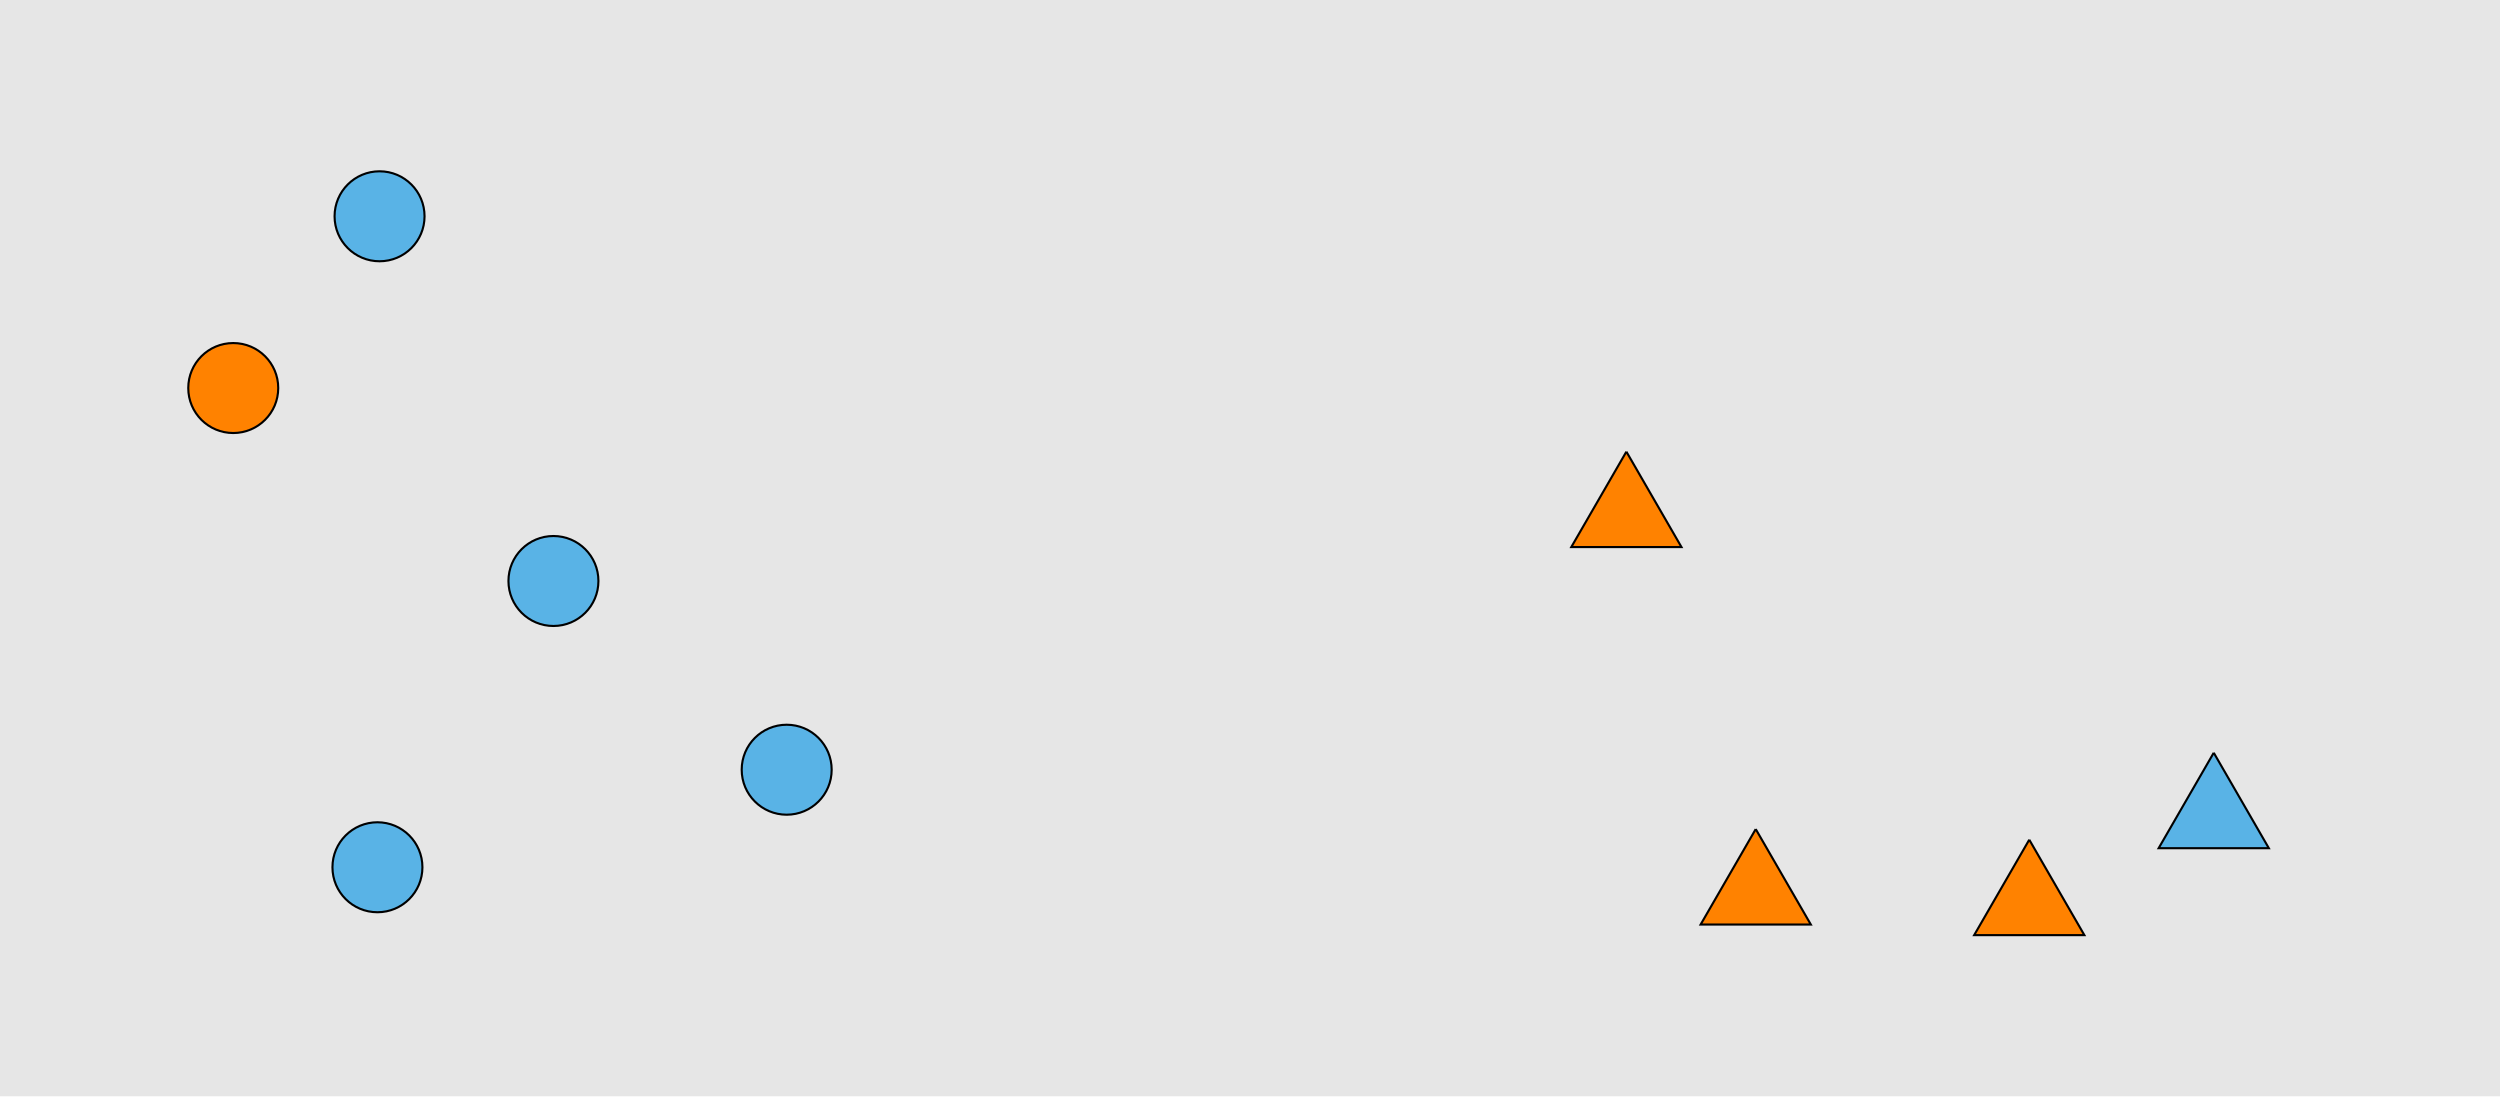
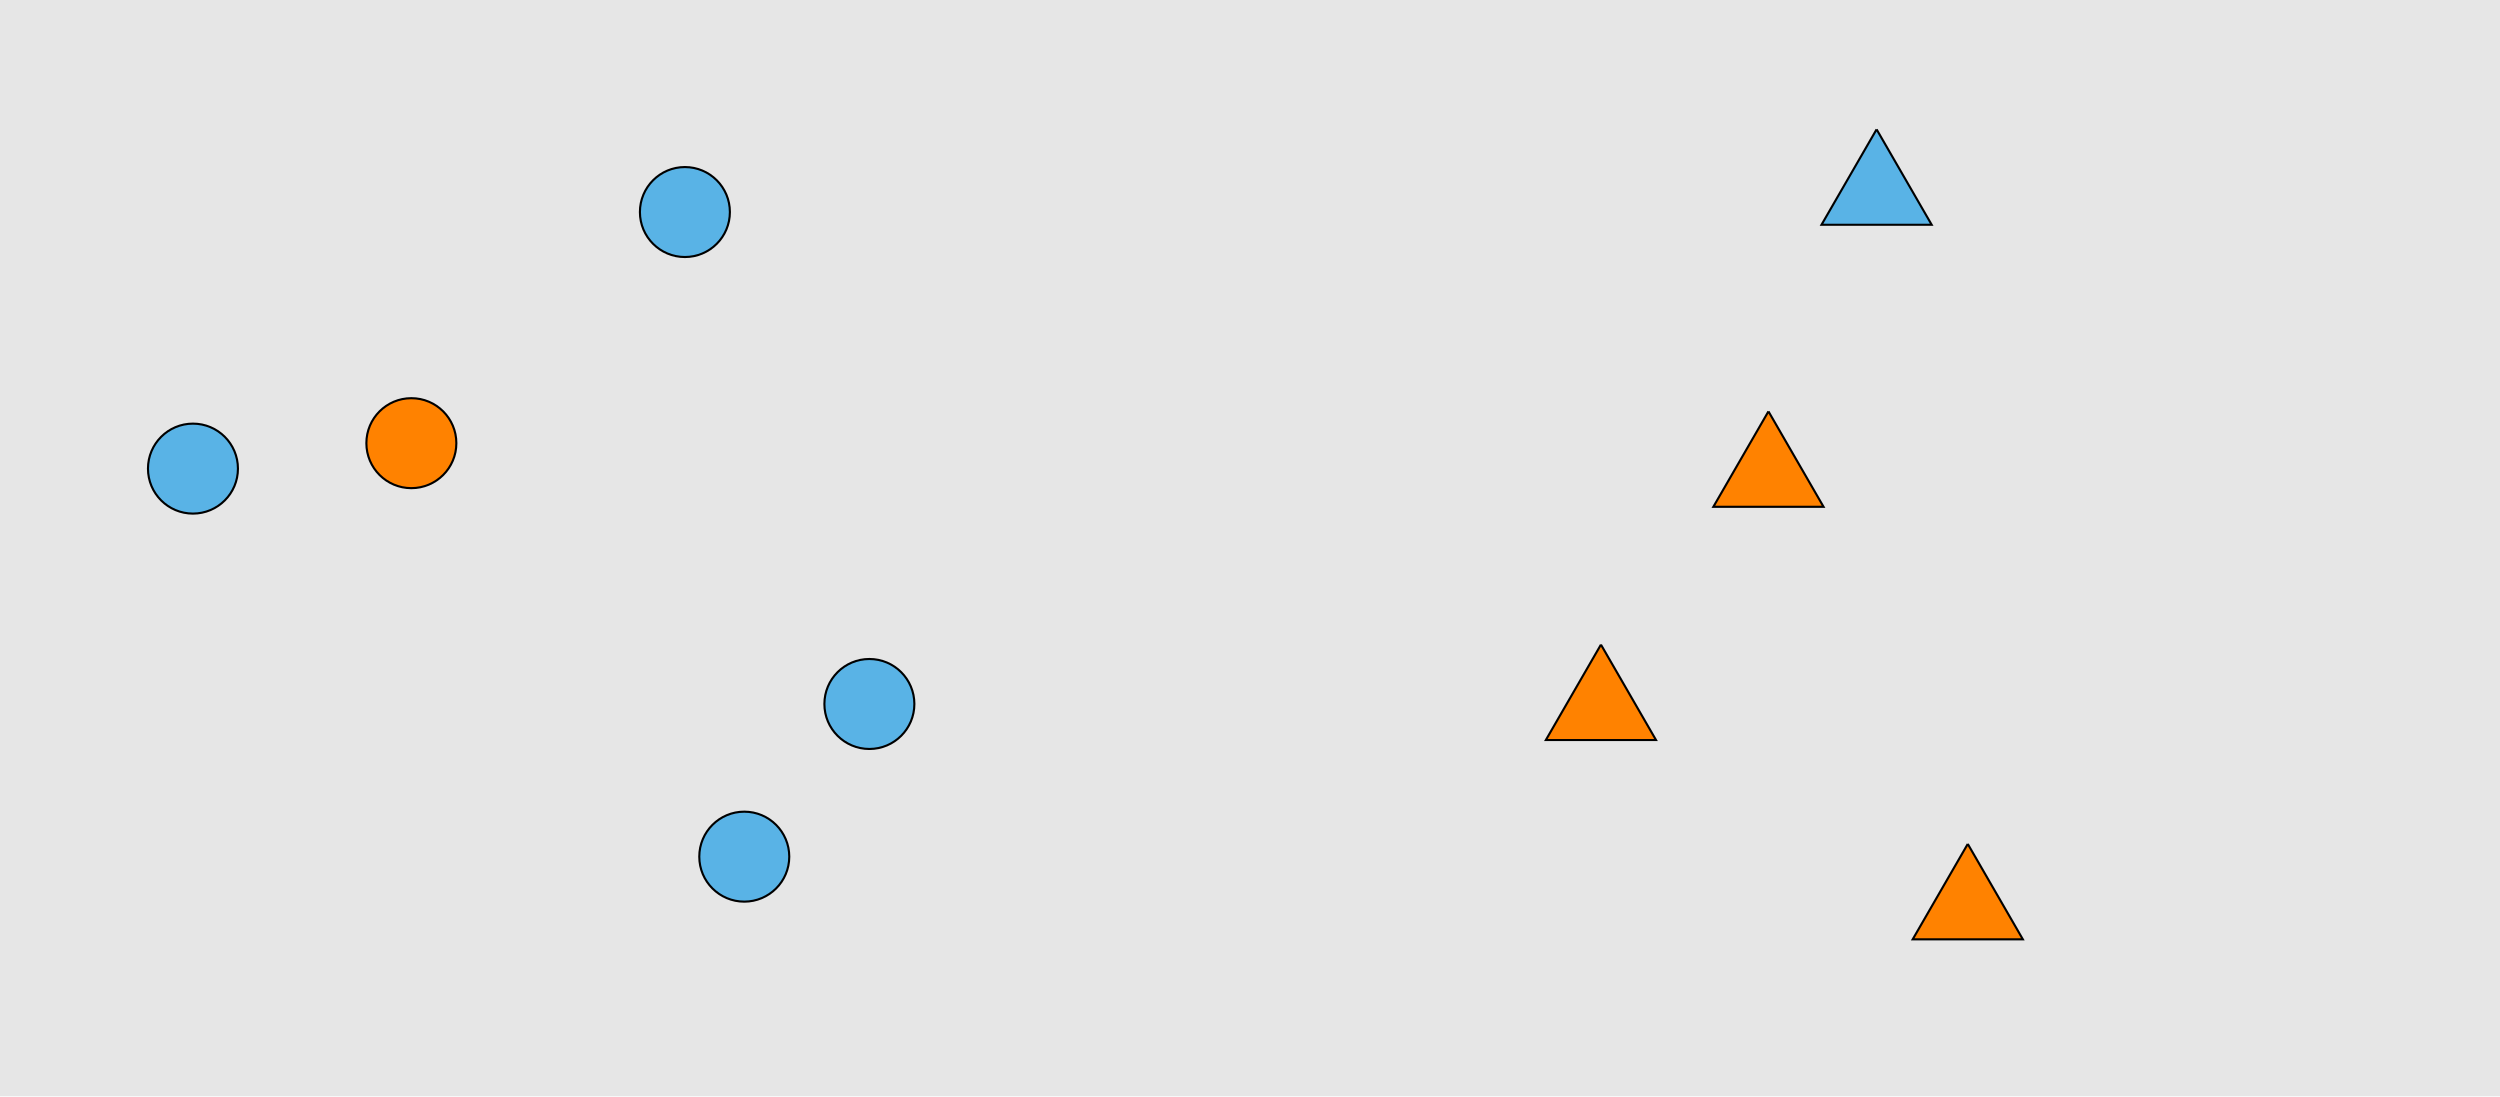
<svg xmlns="http://www.w3.org/2000/svg" width="1179pt" height="517pt" viewBox="0 0 1179 517" version="1.1">
  <g id="surface556">
    <rect x="0" y="0" width="1179" height="517" style="fill:rgb(90%,90%,90%);fill-opacity:1;stroke:none;" />
-     <path style="fill-rule:nonzero;fill:rgb(35%,70%,90%);fill-opacity:1;stroke-width:1;stroke-linecap:butt;stroke-linejoin:miter;stroke:rgb(0%,0%,0%);stroke-opacity:1;stroke-miterlimit:10;" d="M 282.215 274 C 282.215 285.715 272.715 295.215 261 295.215 C 249.285 295.215 239.785 285.715 239.785 274 C 239.785 262.285 249.285 252.785 261 252.785 C 272.715 252.785 282.215 262.285 282.215 274 " />
-     <path style="fill-rule:nonzero;fill:rgb(35%,70%,90%);fill-opacity:1;stroke-width:1;stroke-linecap:butt;stroke-linejoin:miter;stroke:rgb(0%,0%,0%);stroke-opacity:1;stroke-miterlimit:10;" d="M 199.215 409 C 199.215 420.715 189.715 430.215 178 430.215 C 166.285 430.215 156.785 420.715 156.785 409 C 156.785 397.285 166.285 387.785 178 387.785 C 189.715 387.785 199.215 397.285 199.215 409 " />
-     <path style="fill-rule:nonzero;fill:rgb(35%,70%,90%);fill-opacity:1;stroke-width:1;stroke-linecap:butt;stroke-linejoin:miter;stroke:rgb(0%,0%,0%);stroke-opacity:1;stroke-miterlimit:10;" d="M 392.215 363 C 392.215 374.715 382.715 384.215 371 384.215 C 359.285 384.215 349.785 374.715 349.785 363 C 349.785 351.285 359.285 341.785 371 341.785 C 382.715 341.785 392.215 351.285 392.215 363 " />
-     <path style="fill-rule:nonzero;fill:rgb(100%,51%,0%);fill-opacity:1;stroke-width:1;stroke-linecap:butt;stroke-linejoin:miter;stroke:rgb(0%,0%,0%);stroke-opacity:1;stroke-miterlimit:10;" d="M 131.215 183 C 131.215 194.715 121.715 204.215 110 204.215 C 98.285 204.215 88.785 194.715 88.785 183 C 88.785 171.285 98.285 161.785 110 161.785 C 121.715 161.785 131.215 171.285 131.215 183 " />
-     <path style="fill-rule:nonzero;fill:rgb(35%,70%,90%);fill-opacity:1;stroke-width:1;stroke-linecap:butt;stroke-linejoin:miter;stroke:rgb(0%,0%,0%);stroke-opacity:1;stroke-miterlimit:10;" d="M 200.215 102 C 200.215 113.715 190.715 123.215 179 123.215 C 167.285 123.215 157.785 113.715 157.785 102 C 157.785 90.285 167.285 80.785 179 80.785 C 190.715 80.785 200.215 90.285 200.215 102 " />
-     <path style="fill-rule:nonzero;fill:rgb(100%,51%,0%);fill-opacity:1;stroke-width:1;stroke-linecap:butt;stroke-linejoin:miter;stroke:rgb(0%,0%,0%);stroke-opacity:1;stroke-miterlimit:10;" d="M 767 213 L 741.02 258 L 792.98 258 L 767 213 " />
-     <path style="fill-rule:nonzero;fill:rgb(100%,51%,0%);fill-opacity:1;stroke-width:1;stroke-linecap:butt;stroke-linejoin:miter;stroke:rgb(0%,0%,0%);stroke-opacity:1;stroke-miterlimit:10;" d="M 828 391 L 802.02 436 L 853.98 436 L 828 391 " />
-     <path style="fill-rule:nonzero;fill:rgb(100%,51%,0%);fill-opacity:1;stroke-width:1;stroke-linecap:butt;stroke-linejoin:miter;stroke:rgb(0%,0%,0%);stroke-opacity:1;stroke-miterlimit:10;" d="M 957 396 L 931.02 441 L 982.98 441 L 957 396 " />
-     <path style="fill-rule:nonzero;fill:rgb(35%,70%,90%);fill-opacity:1;stroke-width:1;stroke-linecap:butt;stroke-linejoin:miter;stroke:rgb(0%,0%,0%);stroke-opacity:1;stroke-miterlimit:10;" d="M 1044 355 L 1018.02 400 L 1069.98 400 L 1044 355 " />
+     <path style="fill-rule:nonzero;fill:rgb(35%,70%,90%);fill-opacity:1;stroke-width:1;stroke-linecap:butt;stroke-linejoin:miter;stroke:rgb(0%,0%,0%);stroke-opacity:1;stroke-miterlimit:10;" d="M 431.215 332 C 431.215 343.715 421.715 353.215 410 353.215 C 398.285 353.215 388.785 343.715 388.785 332 C 388.785 320.285 398.285 310.785 410 310.785 C 421.715 310.785 431.215 320.285 431.215 332 " />
+     <path style="fill-rule:nonzero;fill:rgb(35%,70%,90%);fill-opacity:1;stroke-width:1;stroke-linecap:butt;stroke-linejoin:miter;stroke:rgb(0%,0%,0%);stroke-opacity:1;stroke-miterlimit:10;" d="M 344.215 100 C 344.215 111.715 334.715 121.215 323 121.215 C 311.285 121.215 301.785 111.715 301.785 100 C 301.785 88.285 311.285 78.785 323 78.785 C 334.715 78.785 344.215 88.285 344.215 100 " />
+     <path style="fill-rule:nonzero;fill:rgb(100%,51%,0%);fill-opacity:1;stroke-width:1;stroke-linecap:butt;stroke-linejoin:miter;stroke:rgb(0%,0%,0%);stroke-opacity:1;stroke-miterlimit:10;" d="M 215.215 209 C 215.215 220.715 205.715 230.215 194 230.215 C 182.285 230.215 172.785 220.715 172.785 209 C 172.785 197.285 182.285 187.785 194 187.785 C 205.715 187.785 215.215 197.285 215.215 209 " />
+     <path style="fill-rule:nonzero;fill:rgb(35%,70%,90%);fill-opacity:1;stroke-width:1;stroke-linecap:butt;stroke-linejoin:miter;stroke:rgb(0%,0%,0%);stroke-opacity:1;stroke-miterlimit:10;" d="M 372.215 404 C 372.215 415.715 362.715 425.215 351 425.215 C 339.285 425.215 329.785 415.715 329.785 404 C 329.785 392.285 339.285 382.785 351 382.785 C 362.715 382.785 372.215 392.285 372.215 404 " />
+     <path style="fill-rule:nonzero;fill:rgb(35%,70%,90%);fill-opacity:1;stroke-width:1;stroke-linecap:butt;stroke-linejoin:miter;stroke:rgb(0%,0%,0%);stroke-opacity:1;stroke-miterlimit:10;" d="M 112.215 221 C 112.215 232.715 102.715 242.215 91 242.215 C 79.285 242.215 69.785 232.715 69.785 221 C 69.785 209.285 79.285 199.785 91 199.785 C 102.715 199.785 112.215 209.285 112.215 221 " />
+     <path style="fill-rule:nonzero;fill:rgb(100%,51%,0%);fill-opacity:1;stroke-width:1;stroke-linecap:butt;stroke-linejoin:miter;stroke:rgb(0%,0%,0%);stroke-opacity:1;stroke-miterlimit:10;" d="M 928 398 L 902.02 443 L 953.98 443 L 928 398 " />
+     <path style="fill-rule:nonzero;fill:rgb(100%,51%,0%);fill-opacity:1;stroke-width:1;stroke-linecap:butt;stroke-linejoin:miter;stroke:rgb(0%,0%,0%);stroke-opacity:1;stroke-miterlimit:10;" d="M 755 304 L 729.02 349 L 780.98 349 L 755 304 " />
+     <path style="fill-rule:nonzero;fill:rgb(35%,70%,90%);fill-opacity:1;stroke-width:1;stroke-linecap:butt;stroke-linejoin:miter;stroke:rgb(0%,0%,0%);stroke-opacity:1;stroke-miterlimit:10;" d="M 885 61 L 859.02 106 L 910.98 106 L 885 61 " />
+     <path style="fill-rule:nonzero;fill:rgb(100%,51%,0%);fill-opacity:1;stroke-width:1;stroke-linecap:butt;stroke-linejoin:miter;stroke:rgb(0%,0%,0%);stroke-opacity:1;stroke-miterlimit:10;" d="M 834 194 L 808.02 239 L 859.98 239 L 834 194 " />
  </g>
</svg>
